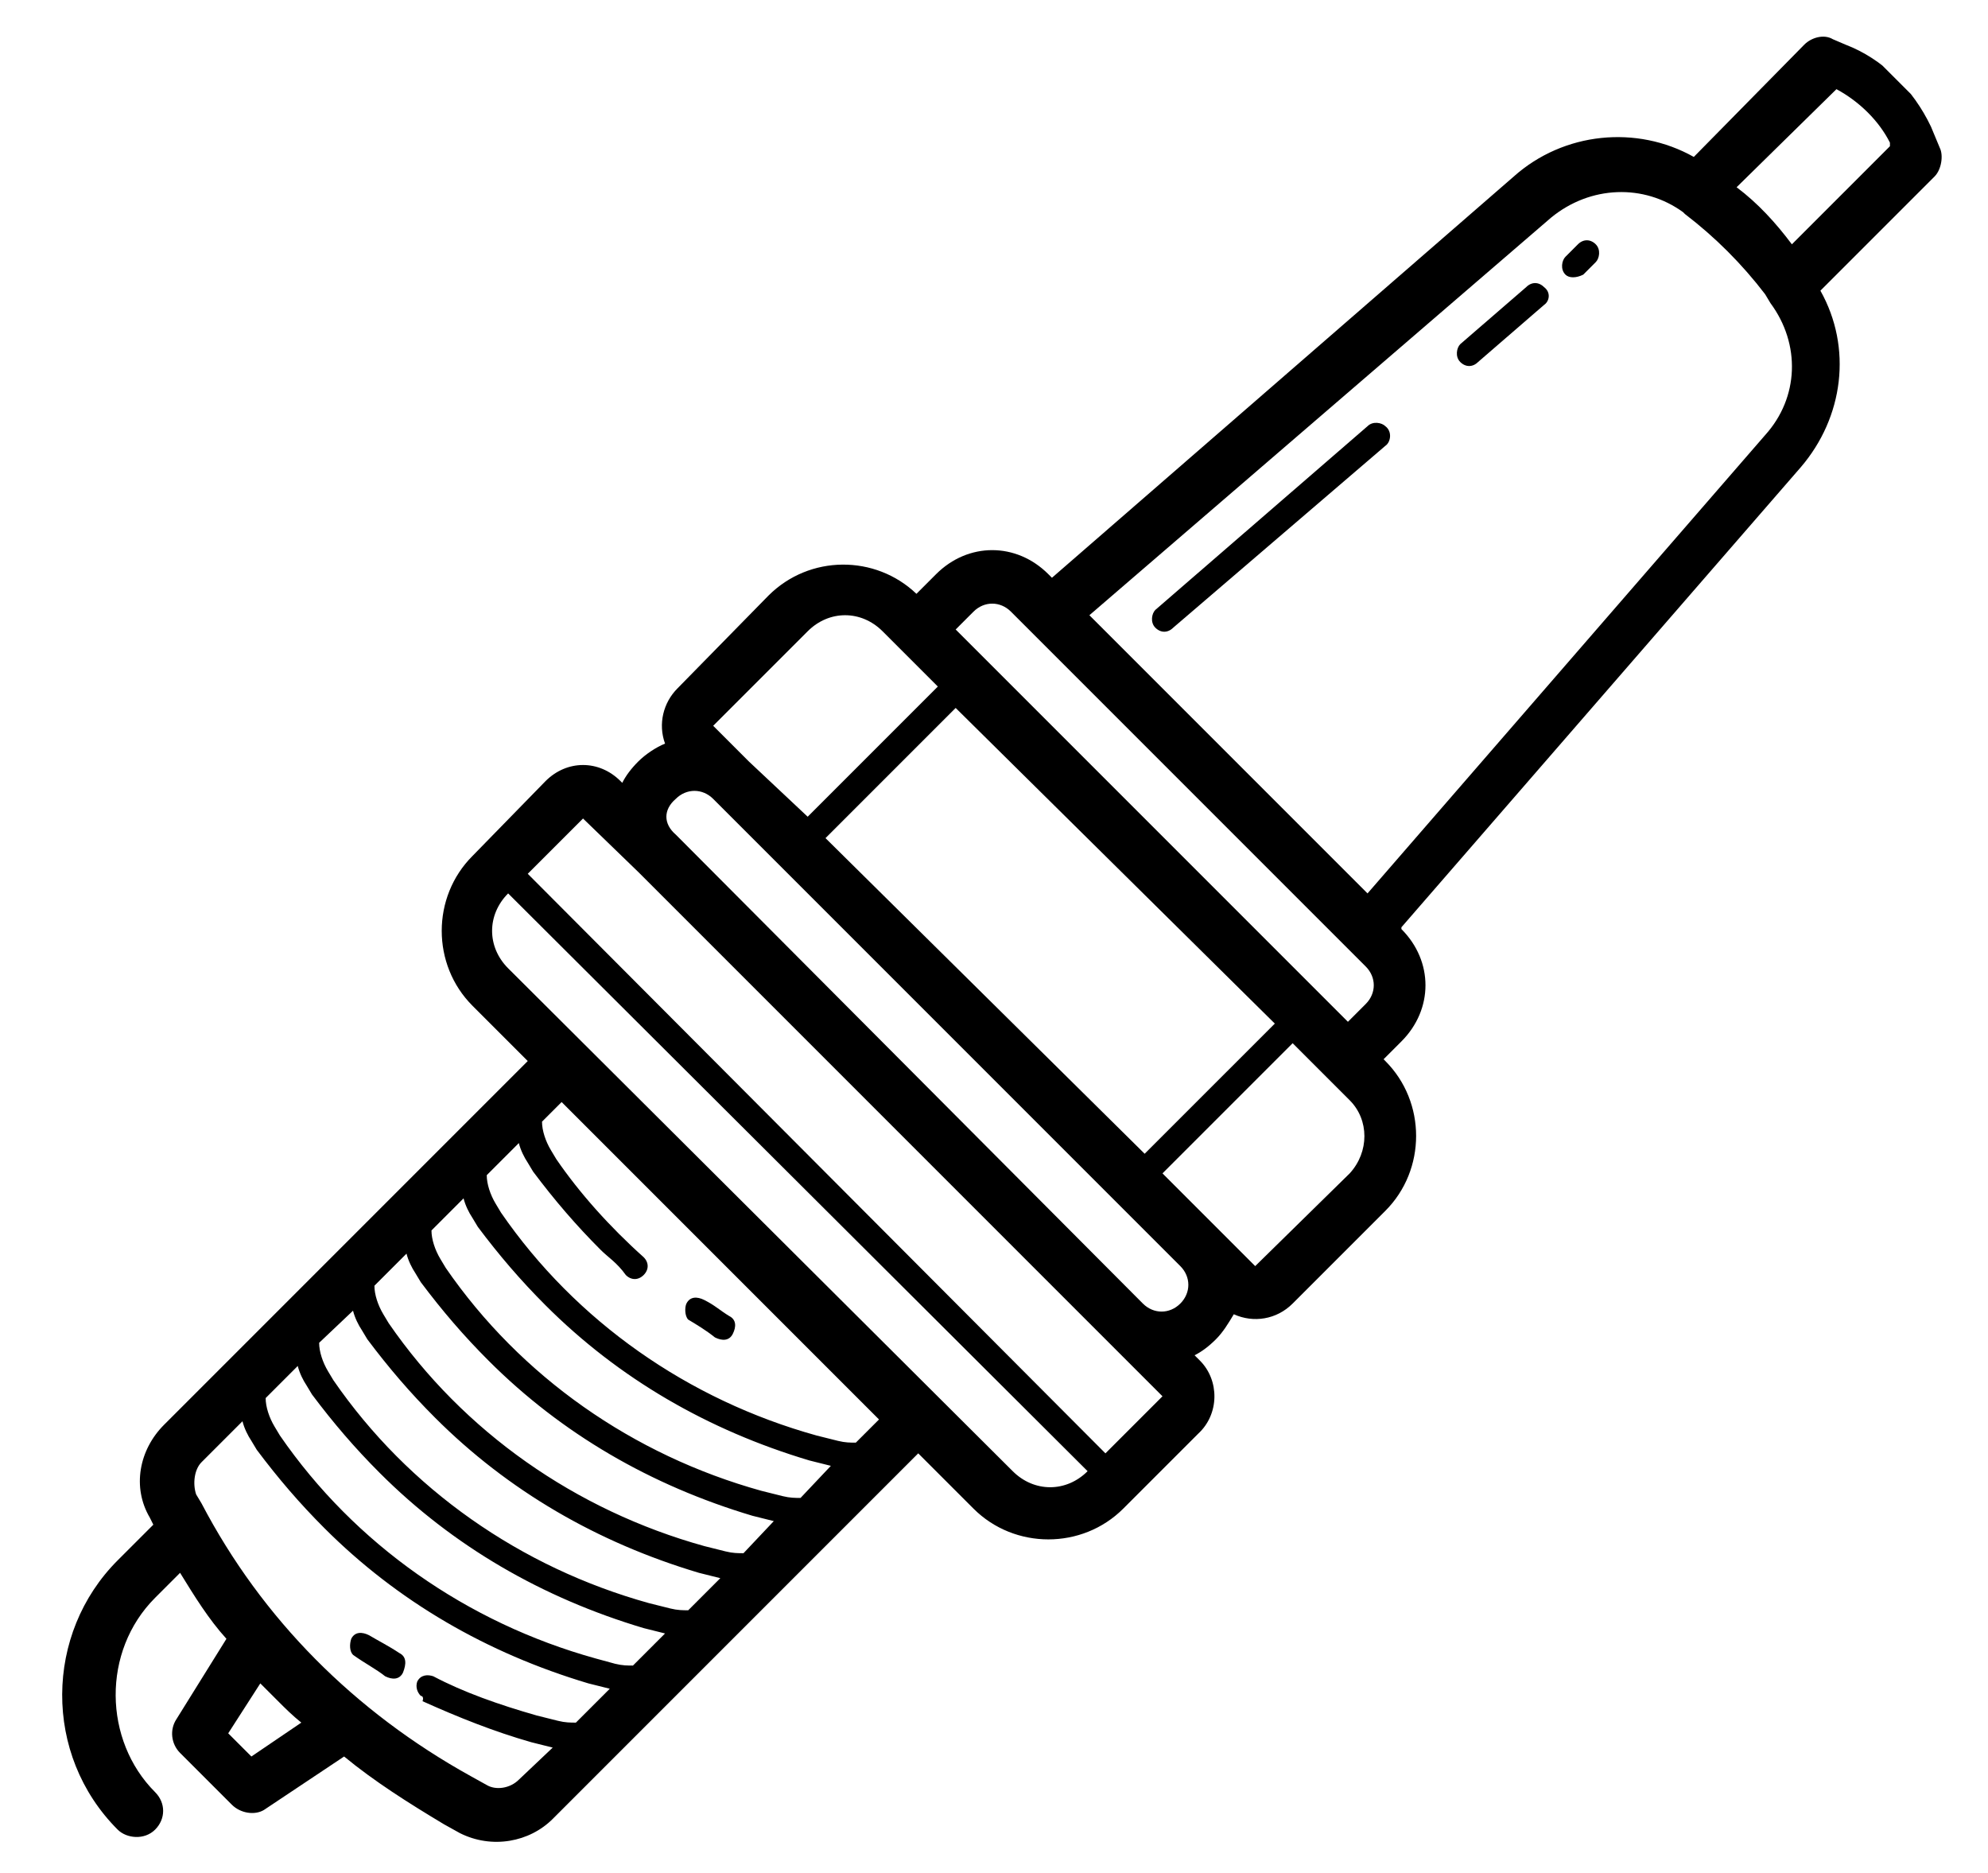
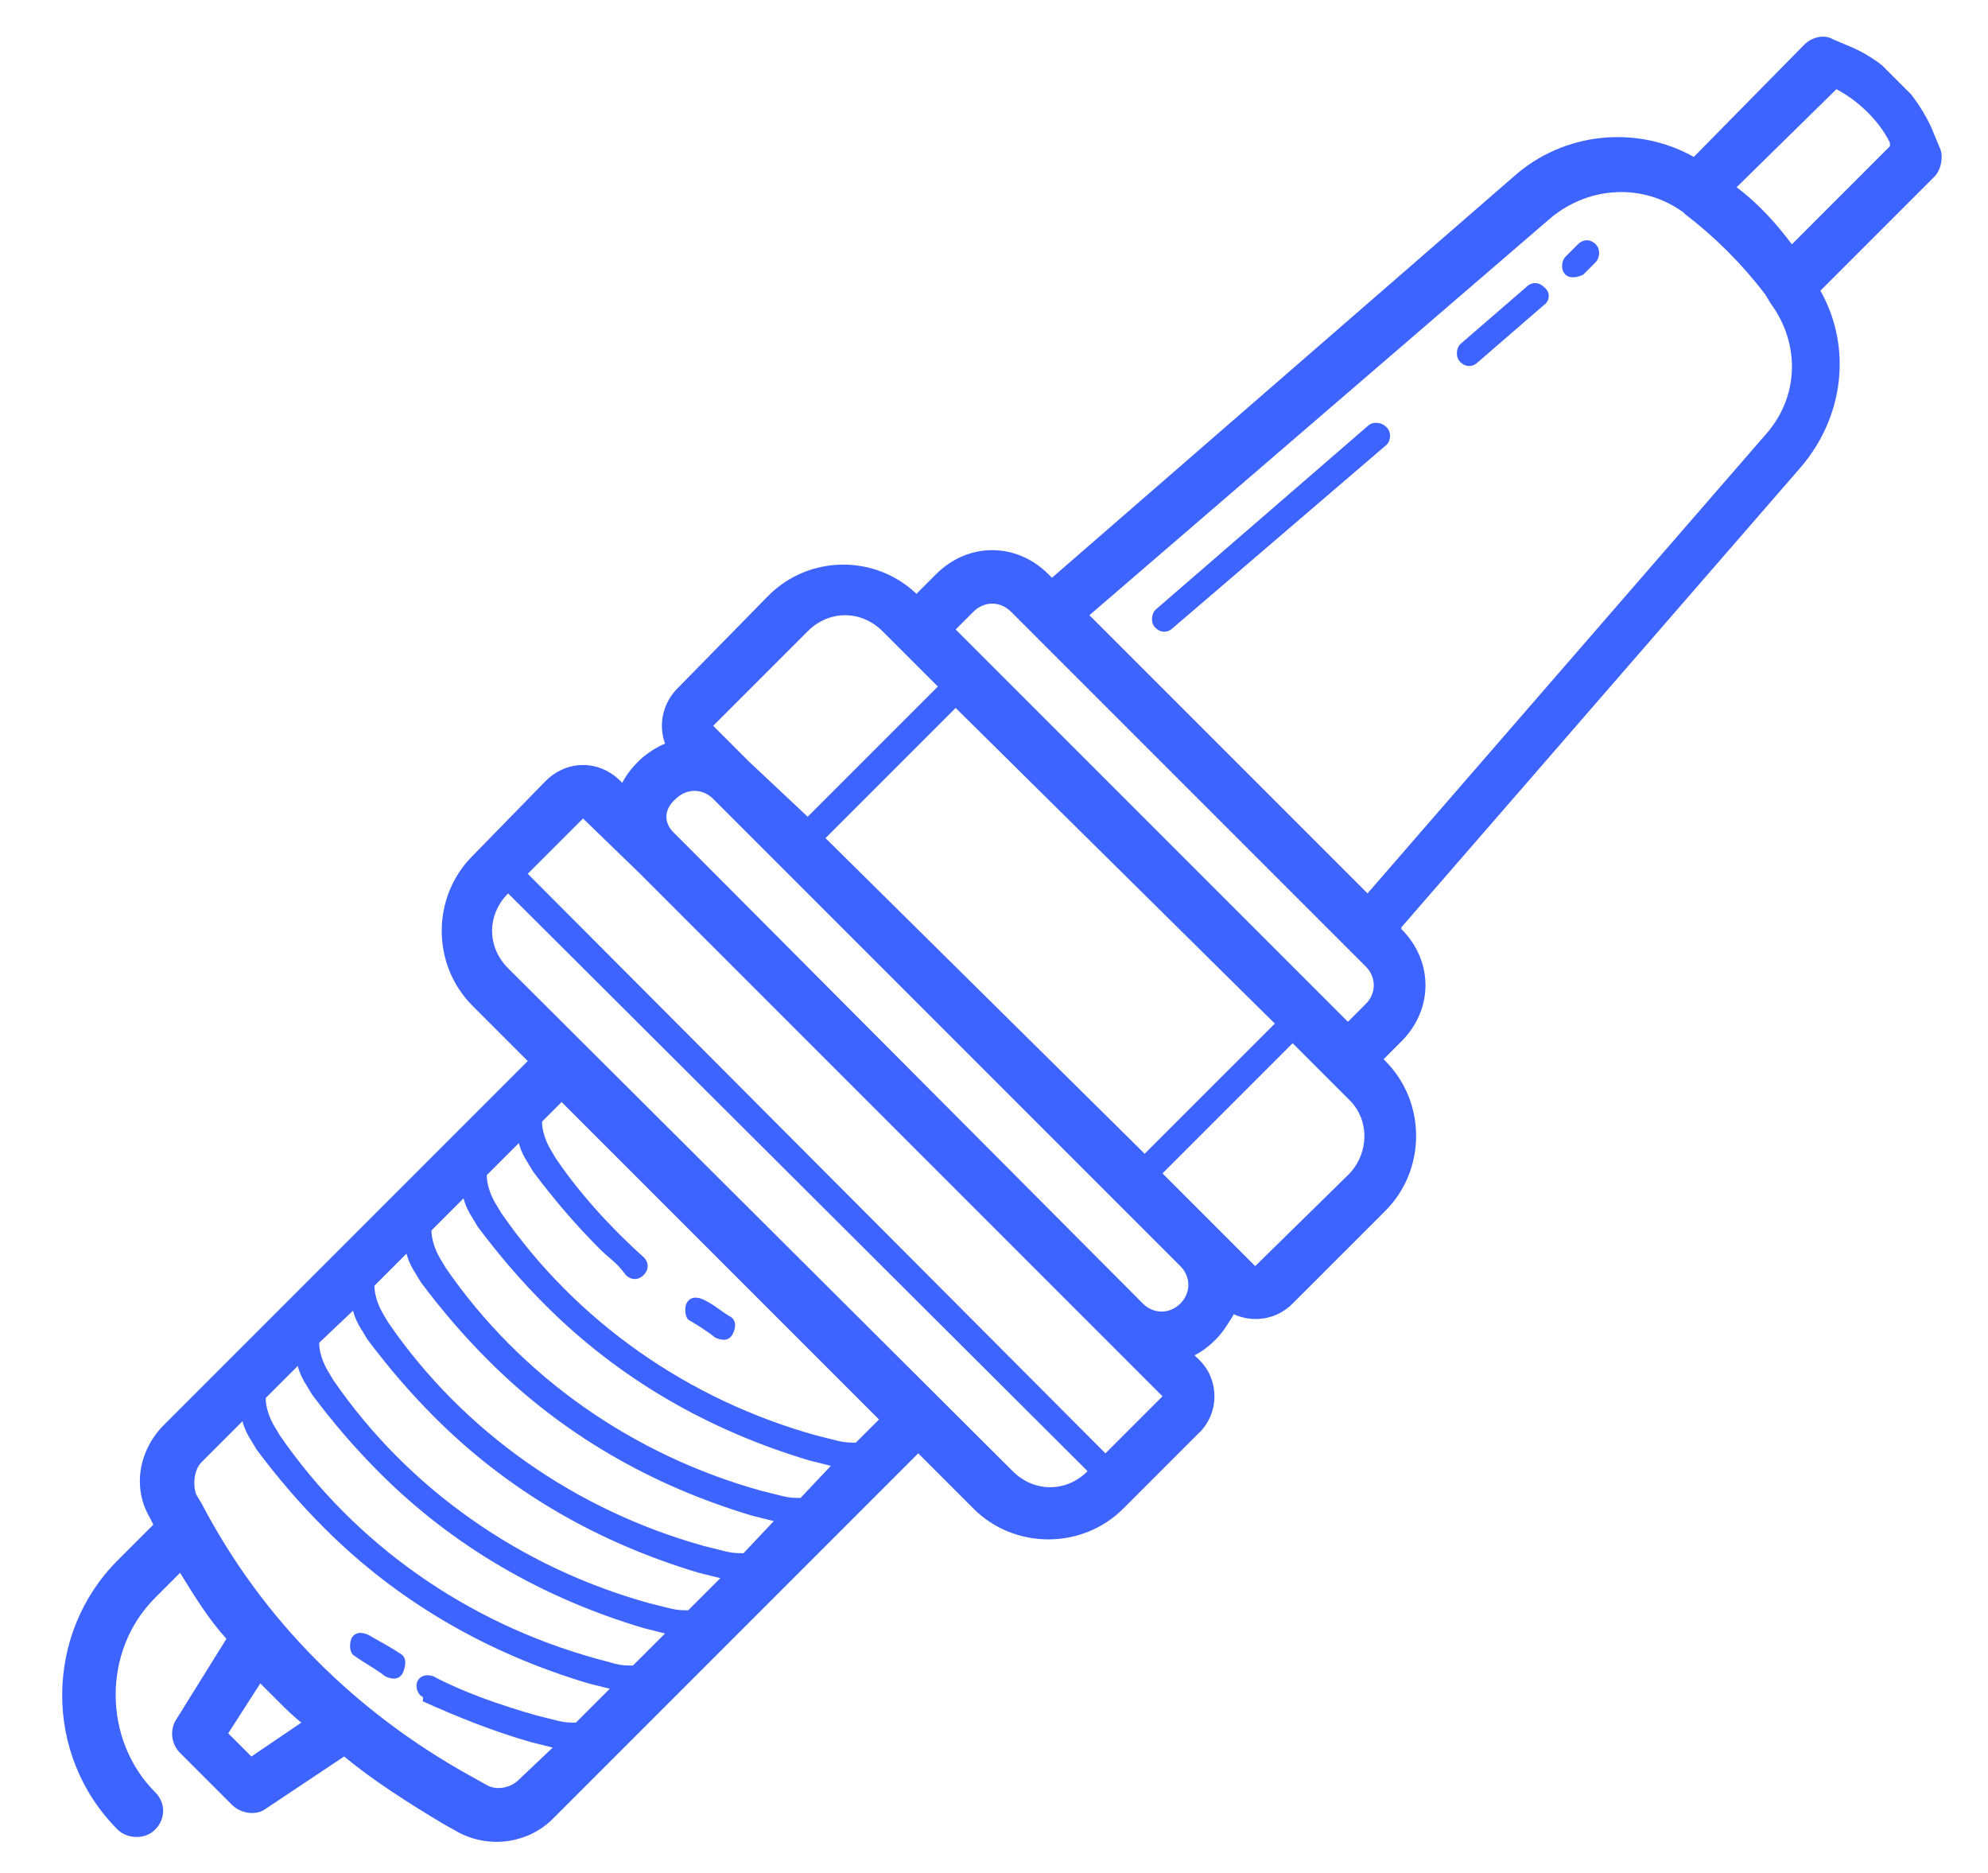
<svg xmlns="http://www.w3.org/2000/svg" xmlns:xlink="http://www.w3.org/1999/xlink" version="1.1" id="Layer_1" x="0px" y="0px" viewBox="0 0 111.5 105" style="enable-background:new 0 0 111.5 105;" xml:space="preserve">
  <style type="text/css">
	.st0{clip-path:url(#SVGID_2_);}
+ 	.st1{fill:#3E64FF;}
</style>
  <g>
-     <defs>
-       <rect id="SVGID_1_" x="-13" y="-15.9" transform="matrix(0.7071 -0.7071 0.7071 0.7071 -21.5541 56.1483)" width="140" height="140" />
-     </defs>
-     <clipPath id="SVGID_2_">
-       <use xlink:href="#SVGID_1_" style="overflow:visible;" />
-     </clipPath>
-     <g class="st0">
-       <path d="M77.7,23.9c-0.2-0.2-0.7-0.3-1,0L64.8,34.2c-0.2,0.2-0.3,0.7,0,1c0.3,0.3,0.7,0.3,1,0L77.7,25    C78,24.8,78.1,24.2,77.7,23.9z" />
-       <path d="M86.6,16.1c-0.3-0.3-0.7-0.3-1,0l-3.7,3.2c-0.2,0.2-0.3,0.7,0,1c0.3,0.3,0.7,0.3,1,0l3.7-3.2C86.9,16.9,87,16.4,86.6,16.1    z" />
-       <path d="M89.5,13.7c-0.3-0.3-0.7-0.3-1,0l-0.7,0.7c-0.2,0.2-0.3,0.7,0,1c0.2,0.2,0.6,0.2,1,0l0.7-0.7C89.7,14.5,89.8,14,89.5,13.7    z" />
-       <path d="M38.6,74c0.5,0.3,1,0.6,1.5,1c0.4,0.2,0.8,0.2,1-0.2c0.2-0.4,0.2-0.8-0.2-1c-0.5-0.3-0.8-0.6-1.4-0.9    c-0.4-0.2-0.8-0.2-1,0.2C38.4,73.3,38.4,73.8,38.6,74z" />
-       <path d="M22.4,92.7c-0.6-0.4-1.2-0.7-1.7-1c-0.4-0.2-0.8-0.2-1,0.2c-0.1,0.3-0.1,0.7,0.1,0.9c0.7,0.5,1.3,0.8,1.8,1.2    c0.4,0.2,0.8,0.2,1-0.2C22.8,93.3,22.8,92.9,22.4,92.7z" />
-       <path d="M67.3,76.3L67,76c0.4-0.2,0.8-0.5,1.2-0.9c0.4-0.4,0.7-0.9,1-1.4c1.1,0.5,2.4,0.3,3.3-0.6l5.2-5.2c2.3-2.3,2.3-6.1,0-8.4    l-0.1-0.1l1-1c1.8-1.8,1.8-4.5,0-6.3L78.6,52L101,26.2c2.4-2.8,2.9-6.7,1.1-9.9l6.4-6.4c0.4-0.4,0.5-1.2,0.3-1.6l-0.5-1.2    c-1-2.1-2.7-3.8-4.8-4.6l-0.7-0.3c-0.5-0.3-1.2-0.1-1.6,0.3L95,8.8C91.8,7,87.7,7.4,84.9,9.9L59,32.4l-0.2-0.2    c-1.8-1.8-4.5-1.8-6.3,0l-1.1,1.1c-2.3-2.2-6-2.2-8.3,0.1L38,38.6c-0.8,0.8-1.1,2-0.7,3.1c-0.5,0.2-1.1,0.6-1.5,1    c-0.4,0.4-0.7,0.8-0.9,1.2l-0.1-0.1c-1.2-1.2-3-1.2-4.2,0L26.5,48c-2.3,2.3-2.3,6.1,0,8.4l3.1,3.1L9.2,79.9    c-1.4,1.4-1.8,3.5-0.8,5.2l0.2,0.4l-2,2c-4.1,4.1-4.2,10.9,0,15.1c0.5,0.5,1.5,0.6,2.1,0c0.6-0.6,0.6-1.5,0-2.1    c-2.9-2.9-3-7.9,0-10.9l1.4-1.4c0.8,1.3,1.6,2.6,2.6,3.7l-2.8,4.5c-0.4,0.6-0.3,1.4,0.2,1.9l2.9,2.9c0.5,0.5,1.3,0.6,1.8,0.3    l4.5-3c1.7,1.4,3.6,2.6,5.6,3.8l0.9,0.5c1.8,0.9,3.9,0.5,5.2-0.8l20.5-20.5l3.1,3.1c2.3,2.3,6.1,2.3,8.4,0l4.2-4.2    C68.4,79.3,68.4,77.4,67.3,76.3z M75.7,65.8L70.4,71l-2.2-2.2l-3-3l7.3-7.3l2,2l1.2,1.2C76.8,62.8,76.8,64.6,75.7,65.8z     M71.5,57.4l-7.3,7.3L46.3,47l7.3-7.3L71.5,57.4z M106,8v0.2l-5.5,5.5c-0.9-1.2-1.9-2.3-3.1-3.2L103,5C104.3,5.7,105.4,6.8,106,8z     M87,12.2c2.2-1.8,5.2-1.9,7.4-0.3l0.1,0.1c1.7,1.3,3.2,2.8,4.5,4.5l0.3,0.5c1.7,2.3,1.6,5.3-0.3,7.4L76.7,50.1L61.1,34.5L87,12.2    z M54.6,34.3c0.6-0.6,1.5-0.6,2.1,0l1.2,1.2l17.8,17.8l0.9,0.9c0.6,0.6,0.6,1.5,0,2.1l-1,1l-22-22L54.6,34.3z M45.3,35.4    c1.2-1.2,3-1.2,4.2,0l0.9,0.9l2.2,2.2l-7.3,7.3L42,42.7l-2-2L45.3,35.4z M37.9,44.8c0.6-0.6,1.5-0.6,2.1,0l26.2,26.2    c0.6,0.6,0.6,1.5,0,2.1c-0.6,0.6-1.5,0.6-2.1,0L37.9,46.8C37.2,46.2,37.2,45.4,37.9,44.8z M35.8,48.9l26.2,26.2l3.2,3.2L62,81.5    L29.6,49l3.1-3.1L35.8,48.9z M41.7,87.1c-0.3,0-0.6,0-1-0.1l-1.2-0.3c-7.2-2-13.5-6.4-17.7-12.5l-0.3-0.5    c-0.3-0.5-0.5-1.1-0.5-1.6l1.8-1.8c0.1,0.4,0.3,0.8,0.5,1.1l0.3,0.5c1.2,1.6,2.4,3,3.8,4.4c4.1,4.1,9.1,7,14.8,8.7l1.2,0.3    L41.7,87.1z M19.8,73.5c0.1,0.4,0.3,0.8,0.5,1.1l0.3,0.5c1.2,1.6,2.4,3,3.8,4.4c4.1,4.1,9.1,7,14.8,8.7l1.2,0.3l-1.8,1.8    c-0.3,0-0.6,0-1-0.1l-1.2-0.3c-7.2-2-13.5-6.4-17.7-12.5l-0.3-0.5c-0.3-0.5-0.5-1.1-0.5-1.6L19.8,73.5z M44.9,84    c-0.3,0-0.6,0-1-0.1l-1.2-0.3c-7.2-2-13.5-6.4-17.7-12.5l-0.3-0.5c-0.3-0.5-0.5-1.1-0.5-1.6l1.8-1.8c0.1,0.4,0.3,0.8,0.5,1.1    l0.3,0.5c1.2,1.6,2.4,3,3.8,4.4c4.1,4.1,9.1,7,14.8,8.7l1.2,0.3L44.9,84z M16.7,76.6c0.1,0.4,0.3,0.8,0.5,1.1l0.3,0.5    c1.2,1.6,2.4,3,3.8,4.4c4.1,4.1,9.1,7,14.8,8.7l1.2,0.3l-1.8,1.8c-0.3,0-0.6,0-1-0.1L33.4,93c-7.2-2-13.5-6.4-17.7-12.5L15.4,80    c-0.3-0.5-0.5-1.1-0.5-1.6L16.7,76.6z M48,80.9c-0.3,0-0.6,0-1-0.1l-1.2-0.3c-7.2-2-13.5-6.4-17.7-12.5l-0.3-0.5    c-0.3-0.5-0.5-1.1-0.5-1.6l1.8-1.8c0.1,0.4,0.3,0.8,0.5,1.1l0.3,0.5c1.2,1.6,2.4,3,3.8,4.4c0.4,0.4,0.9,0.7,1.4,1.4    c0.3,0.3,0.7,0.3,1,0c0.3-0.3,0.3-0.7,0-1c-1.9-1.7-3.6-3.6-4.9-5.5l-0.3-0.5c-0.3-0.5-0.5-1.1-0.5-1.6l1.1-1.1l17.8,17.8L48,80.9    z M14.1,98.5l-1.3-1.3l1.8-2.8c0.3,0.3,0.7,0.7,1,1c0.4,0.4,0.8,0.8,1.3,1.2L14.1,98.5z M29.1,99.8c-0.5,0.5-1.3,0.6-1.8,0.3    l-0.9-0.5c-6.5-3.6-11.7-8.8-15.1-15.3L11,83.8c-0.2-0.6-0.1-1.4,0.3-1.8l2.3-2.3c0.1,0.4,0.3,0.8,0.5,1.1l0.3,0.5    c1.2,1.6,2.4,3,3.8,4.4c4.1,4.1,9.1,7,14.8,8.7l1.2,0.3l-1.9,1.9c-0.3,0-0.6,0-1-0.1l-1.2-0.3C28,95.6,26,94.9,24.3,94    c-0.3-0.1-0.7-0.1-0.9,0.3c-0.1,0.3,0,0.6,0.2,0.8c0,0,0.2,0,0.1,0.3c2,0.9,4,1.7,6.1,2.3l1.2,0.3L29.1,99.8z M56.8,82.5    L28.5,54.3c-1.2-1.2-1.2-3,0-4.2L61,82.5C59.8,83.7,58,83.7,56.8,82.5z" />
+     <g>
+       <defs>
+         <rect id="SVGID_1_" x="-13" y="-15.9" transform="matrix(0.7071 -0.7071 0.7071 0.7071 -21.5566 56.1533)" width="140" height="140" />
+       </defs>
+       <clipPath id="SVGID_2_">
+         <use xlink:href="#SVGID_1_" style="overflow:visible;" />
+       </clipPath>
+       <g class="st0">
+         <path class="st1" d="M77.7,23.9c-0.2-0.2-0.7-0.3-1,0L64.8,34.2c-0.2,0.2-0.3,0.7,0,1s0.7,0.3,1,0L77.7,25     C78,24.8,78.1,24.2,77.7,23.9z" />
+         <path class="st1" d="M86.6,16.1c-0.3-0.3-0.7-0.3-1,0l-3.7,3.2c-0.2,0.2-0.3,0.7,0,1s0.7,0.3,1,0l3.7-3.2     C86.9,16.9,87,16.4,86.6,16.1z" />
+         <path class="st1" d="M89.5,13.7c-0.3-0.3-0.7-0.3-1,0l-0.7,0.7c-0.2,0.2-0.3,0.7,0,1c0.2,0.2,0.6,0.2,1,0l0.7-0.7     C89.7,14.5,89.8,14,89.5,13.7z" />
+         <path class="st1" d="M38.6,74c0.5,0.3,1,0.6,1.5,1c0.4,0.2,0.8,0.2,1-0.2c0.2-0.4,0.2-0.8-0.2-1c-0.5-0.3-0.8-0.6-1.4-0.9     c-0.4-0.2-0.8-0.2-1,0.2C38.4,73.3,38.4,73.8,38.6,74z" />
+         <path class="st1" d="M22.4,92.7c-0.6-0.4-1.2-0.7-1.7-1c-0.4-0.2-0.8-0.2-1,0.2c-0.1,0.3-0.1,0.7,0.1,0.9     c0.7,0.5,1.3,0.8,1.8,1.2c0.4,0.2,0.8,0.2,1-0.2C22.8,93.3,22.8,92.9,22.4,92.7z" />
+         <path class="st1" d="M67.3,76.3L67,76c0.4-0.2,0.8-0.5,1.2-0.9c0.4-0.4,0.7-0.9,1-1.4c1.1,0.5,2.4,0.3,3.3-0.6l5.2-5.2     c2.3-2.3,2.3-6.1,0-8.4l-0.1-0.1l1-1c1.8-1.8,1.8-4.5,0-6.3V52L101,26.2c2.4-2.8,2.9-6.7,1.1-9.9l6.4-6.4     c0.4-0.4,0.5-1.2,0.3-1.6l-0.5-1.2c-1-2.1-2.7-3.8-4.8-4.6l-0.7-0.3c-0.5-0.3-1.2-0.1-1.6,0.3L95,8.8C91.8,7,87.7,7.4,84.9,9.9     L59,32.4l-0.2-0.2c-1.8-1.8-4.5-1.8-6.3,0l-1.1,1.1c-2.3-2.2-6-2.2-8.3,0.1L38,38.6c-0.8,0.8-1.1,2-0.7,3.1     c-0.5,0.2-1.1,0.6-1.5,1s-0.7,0.8-0.9,1.2l-0.1-0.1c-1.2-1.2-3-1.2-4.2,0L26.5,48c-2.3,2.3-2.3,6.1,0,8.4l3.1,3.1L9.2,79.9     c-1.4,1.4-1.8,3.5-0.8,5.2l0.2,0.4l-2,2c-4.1,4.1-4.2,10.9,0,15.1c0.5,0.5,1.5,0.6,2.1,0c0.6-0.6,0.6-1.5,0-2.1     c-2.9-2.9-3-7.9,0-10.9l1.4-1.4c0.8,1.3,1.6,2.6,2.6,3.7l-2.8,4.5c-0.4,0.6-0.3,1.4,0.2,1.9l2.9,2.9c0.5,0.5,1.3,0.6,1.8,0.3     l4.5-3c1.7,1.4,3.6,2.6,5.6,3.8l0.9,0.5c1.8,0.9,3.9,0.5,5.2-0.8l20.5-20.5l3.1,3.1c2.3,2.3,6.1,2.3,8.4,0l4.2-4.2     C68.4,79.3,68.4,77.4,67.3,76.3z M75.7,65.8L70.4,71l-2.2-2.2l-3-3l7.3-7.3l2,2l1.2,1.2C76.8,62.8,76.8,64.6,75.7,65.8z      M71.5,57.4l-7.3,7.3L46.3,47l7.3-7.3L71.5,57.4z M106,8v0.2l-5.5,5.5c-0.9-1.2-1.9-2.3-3.1-3.2L103,5C104.3,5.7,105.4,6.8,106,8     z M87,12.2c2.2-1.8,5.2-1.9,7.4-0.3l0.1,0.1c1.7,1.3,3.2,2.8,4.5,4.5l0.3,0.5c1.7,2.3,1.6,5.3-0.3,7.4L76.7,50.1L61.1,34.5     L87,12.2z M54.6,34.3c0.6-0.6,1.5-0.6,2.1,0l1.2,1.2l17.8,17.8l0.9,0.9c0.6,0.6,0.6,1.5,0,2.1l-1,1l-22-22L54.6,34.3z M45.3,35.4     c1.2-1.2,3-1.2,4.2,0l0.9,0.9l2.2,2.2l-7.3,7.3L42,42.7l-2-2L45.3,35.4z M37.9,44.8c0.6-0.6,1.5-0.6,2.1,0L66.2,71     c0.6,0.6,0.6,1.5,0,2.1s-1.5,0.6-2.1,0L37.9,46.8C37.2,46.2,37.2,45.4,37.9,44.8z M35.8,48.9L62,75.1l3.2,3.2L62,81.5L29.6,49     l3.1-3.1L35.8,48.9z M41.7,87.1c-0.3,0-0.6,0-1-0.1l-1.2-0.3c-7.2-2-13.5-6.4-17.7-12.5l-0.3-0.5c-0.3-0.5-0.5-1.1-0.5-1.6     l1.8-1.8c0.1,0.4,0.3,0.8,0.5,1.1l0.3,0.5c1.2,1.6,2.4,3,3.8,4.4c4.1,4.1,9.1,7,14.8,8.7l1.2,0.3L41.7,87.1z M19.8,73.5     c0.1,0.4,0.3,0.8,0.5,1.1l0.3,0.5c1.2,1.6,2.4,3,3.8,4.4c4.1,4.1,9.1,7,14.8,8.7l1.2,0.3l-1.8,1.8c-0.3,0-0.6,0-1-0.1l-1.2-0.3     c-7.2-2-13.5-6.4-17.7-12.5l-0.3-0.5c-0.3-0.5-0.5-1.1-0.5-1.6L19.8,73.5z M44.9,84c-0.3,0-0.6,0-1-0.1l-1.2-0.3     c-7.2-2-13.5-6.4-17.7-12.5l-0.3-0.5c-0.3-0.5-0.5-1.1-0.5-1.6l1.8-1.8c0.1,0.4,0.3,0.8,0.5,1.1l0.3,0.5c1.2,1.6,2.4,3,3.8,4.4     c4.1,4.1,9.1,7,14.8,8.7l1.2,0.3L44.9,84z M16.7,76.6c0.1,0.4,0.3,0.8,0.5,1.1l0.3,0.5c1.2,1.6,2.4,3,3.8,4.4     c4.1,4.1,9.1,7,14.8,8.7l1.2,0.3l-1.8,1.8c-0.3,0-0.6,0-1-0.1L33.4,93c-7.2-2-13.5-6.4-17.7-12.5L15.4,80     c-0.3-0.5-0.5-1.1-0.5-1.6L16.7,76.6z M48,80.9c-0.3,0-0.6,0-1-0.1l-1.2-0.3c-7.2-2-13.5-6.4-17.7-12.5l-0.3-0.5     c-0.3-0.5-0.5-1.1-0.5-1.6l1.8-1.8c0.1,0.4,0.3,0.8,0.5,1.1l0.3,0.5c1.2,1.6,2.4,3,3.8,4.4c0.4,0.4,0.9,0.7,1.4,1.4     c0.3,0.3,0.7,0.3,1,0s0.3-0.7,0-1c-1.9-1.7-3.6-3.6-4.9-5.5l-0.3-0.5c-0.3-0.5-0.5-1.1-0.5-1.6l1.1-1.1l17.8,17.8L48,80.9z      M14.1,98.5l-1.3-1.3l1.8-2.8c0.3,0.3,0.7,0.7,1,1c0.4,0.4,0.8,0.8,1.3,1.2L14.1,98.5z M29.1,99.8c-0.5,0.5-1.3,0.6-1.8,0.3     l-0.9-0.5c-6.5-3.6-11.7-8.8-15.1-15.3L11,83.8c-0.2-0.6-0.1-1.4,0.3-1.8l2.3-2.3c0.1,0.4,0.3,0.8,0.5,1.1l0.3,0.5     c1.2,1.6,2.4,3,3.8,4.4c4.1,4.1,9.1,7,14.8,8.7l1.2,0.3l-1.9,1.9c-0.3,0-0.6,0-1-0.1l-1.2-0.3C28,95.6,26,94.9,24.3,94     c-0.3-0.1-0.7-0.1-0.9,0.3c-0.1,0.3,0,0.6,0.2,0.8c0,0,0.2,0,0.1,0.3c2,0.9,4,1.7,6.1,2.3L31,98L29.1,99.8z M56.8,82.5L28.5,54.3     c-1.2-1.2-1.2-3,0-4.2L61,82.5C59.8,83.7,58,83.7,56.8,82.5z" />
+       </g>
    </g>
  </g>
</svg>
